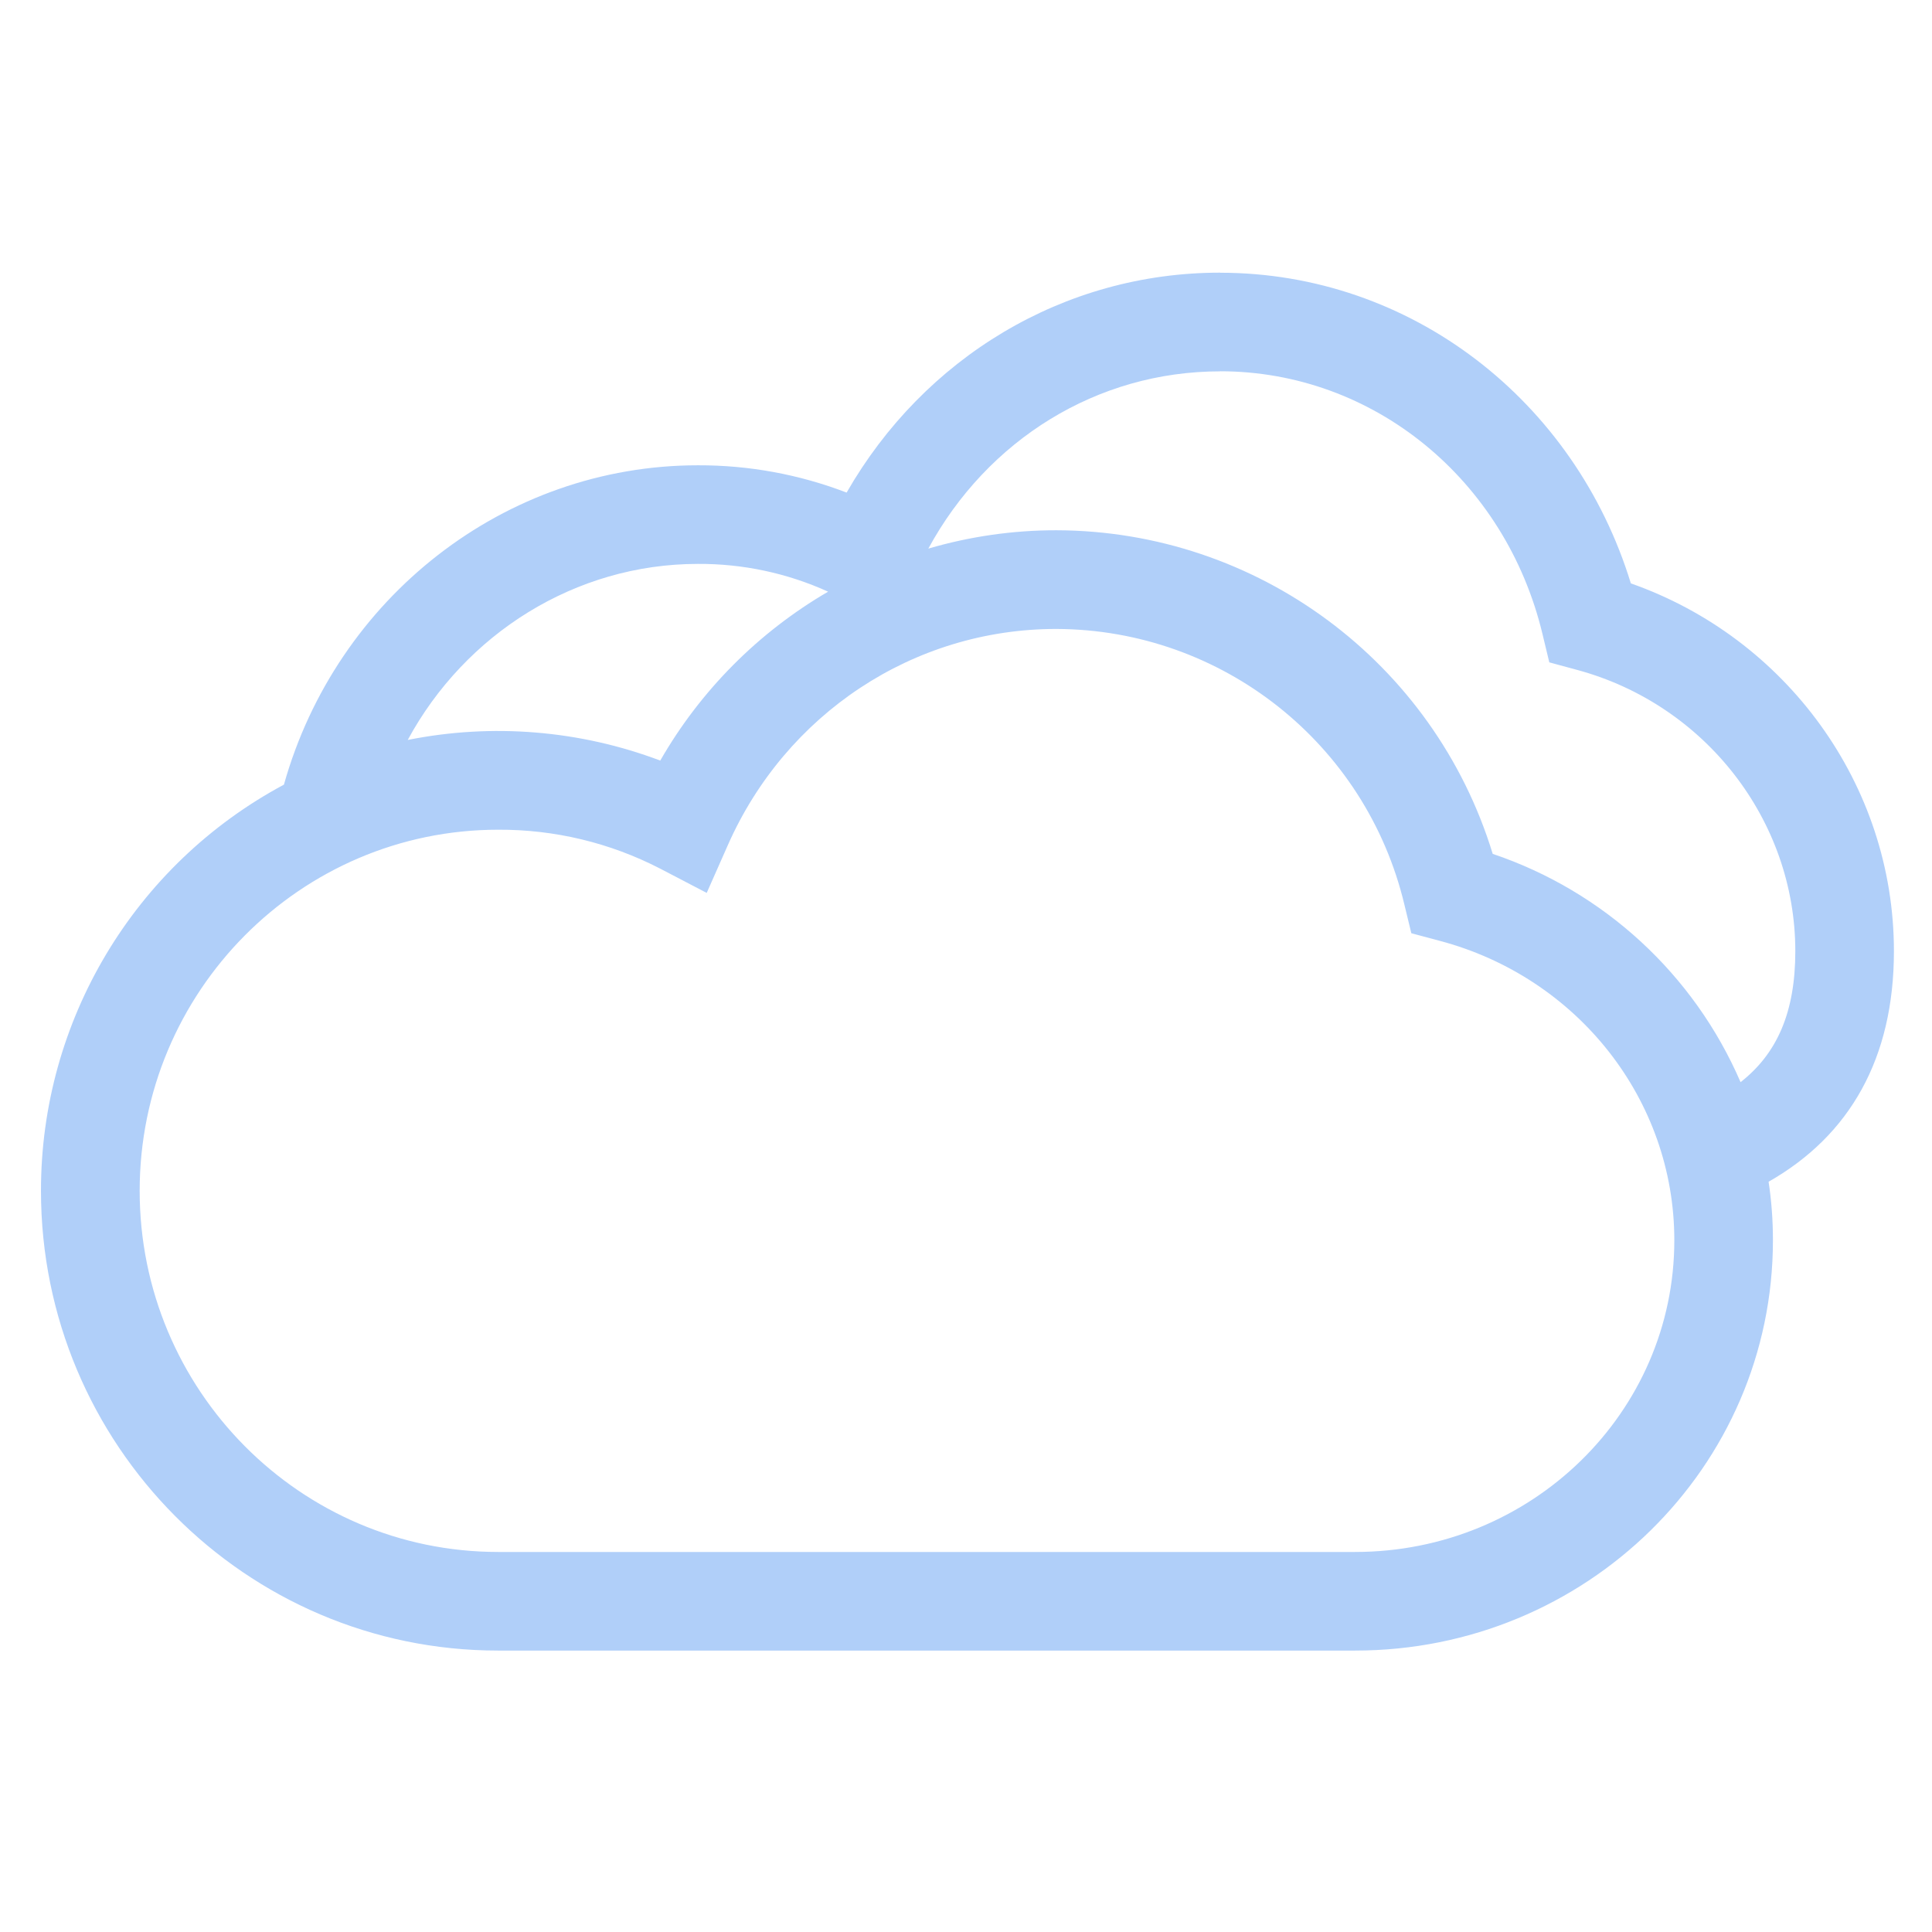
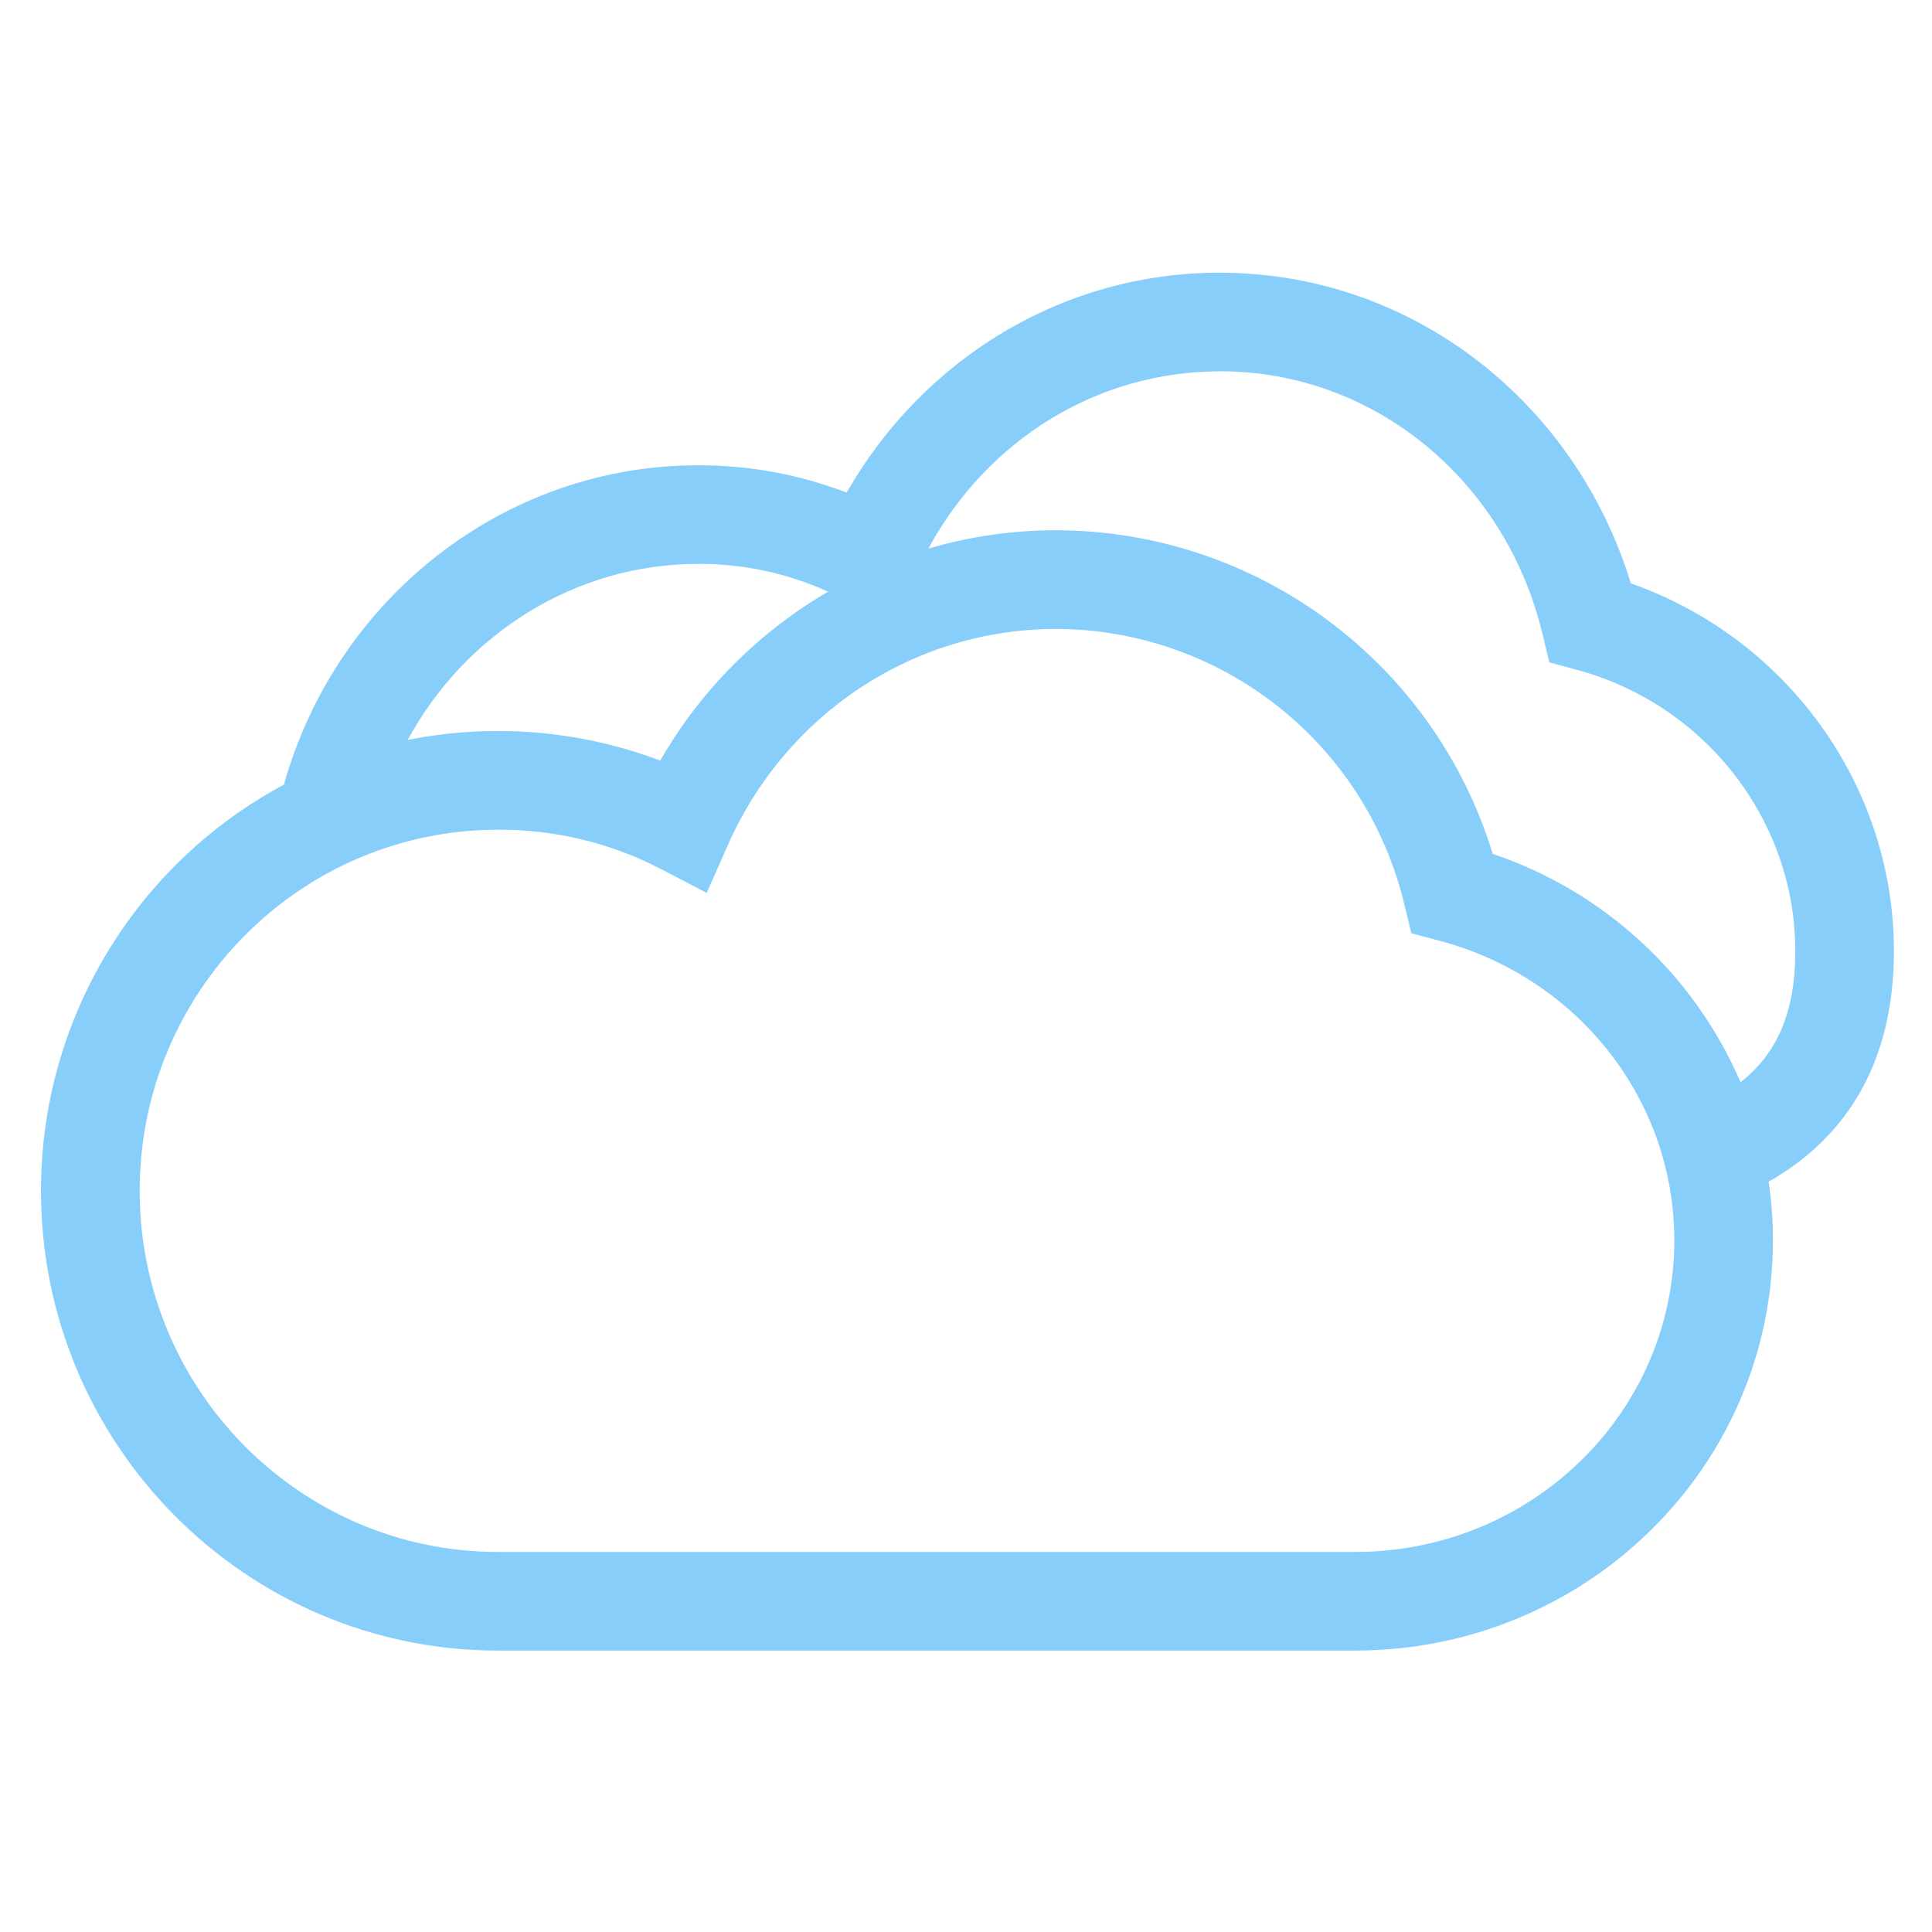
<svg xmlns="http://www.w3.org/2000/svg" class="svg-icon" style="width: 1em; height: 1em;vertical-align: middle;fill: currentColor;overflow: hidden;" viewBox="0 0 1024 1024" version="1.1">
  <path d="M0 0h1024v1024H0z" fill="lightskyblue" fill-opacity="0" />
-   <path d="M646.699 144.555c101.035 0 187.989 67.712 217.685 164.651 82.261 28.885 139.435 106.667 139.435 194.944 0 56.704-23.339 97.707-66.432 122.197 1.536 10.112 2.304 20.48 2.304 31.019 0 120.32-99.243 217.472-221.44 217.472H263.979c-133.717 0-242.261-109.227-242.261-243.669a243.968 243.968 0 0 1 128.768-215.296C178.261 316.971 267.349 246.613 369.92 246.613a218.027 218.027 0 0 1 78.805 14.464c40.96-71.381 114.859-116.565 197.973-116.565z m-86.827 188.8c-75.947 0-143.403 45.227-174.037 114.432l-11.264 25.472-24.704-12.885a185.045 185.045 0 0 0-85.845-20.608c-104.789 0-189.995 85.76-189.995 191.403s85.205 191.403 189.995 191.403h454.187c93.611 0 169.216-73.984 169.216-165.205 0-74.624-51.371-139.349-124.373-158.72l-15.019-4.011-3.669-15.147a190.293 190.293 0 0 0-184.491-146.133z m86.827-136.533c-65.28 0-123.307 36.267-154.667 93.952a240.64 240.64 0 0 1 67.84-9.728 242.475 242.475 0 0 1 231.296 171.52 219.563 219.563 0 0 1 131.371 121.003c19.413-15.189 29.013-37.163 29.013-69.419 0-69.547-47.957-130.731-115.456-149.035l-14.933-4.053-3.627-15.061c-19.584-81.621-89.429-139.221-170.837-139.221zM369.92 298.88c-65.067 0-123.392 37.12-153.813 93.312a243.499 243.499 0 0 1 133.845 10.923 244.523 244.523 0 0 1 88.96-89.515 164.693 164.693 0 0 0-68.992-14.72z" fill="#B0CFF9" />
+   <path d="M646.699 144.555c101.035 0 187.989 67.712 217.685 164.651 82.261 28.885 139.435 106.667 139.435 194.944 0 56.704-23.339 97.707-66.432 122.197 1.536 10.112 2.304 20.48 2.304 31.019 0 120.32-99.243 217.472-221.44 217.472H263.979c-133.717 0-242.261-109.227-242.261-243.669a243.968 243.968 0 0 1 128.768-215.296C178.261 316.971 267.349 246.613 369.92 246.613a218.027 218.027 0 0 1 78.805 14.464c40.96-71.381 114.859-116.565 197.973-116.565z m-86.827 188.8c-75.947 0-143.403 45.227-174.037 114.432l-11.264 25.472-24.704-12.885a185.045 185.045 0 0 0-85.845-20.608c-104.789 0-189.995 85.76-189.995 191.403s85.205 191.403 189.995 191.403h454.187c93.611 0 169.216-73.984 169.216-165.205 0-74.624-51.371-139.349-124.373-158.72l-15.019-4.011-3.669-15.147a190.293 190.293 0 0 0-184.491-146.133z m86.827-136.533c-65.28 0-123.307 36.267-154.667 93.952a240.64 240.64 0 0 1 67.84-9.728 242.475 242.475 0 0 1 231.296 171.52 219.563 219.563 0 0 1 131.371 121.003c19.413-15.189 29.013-37.163 29.013-69.419 0-69.547-47.957-130.731-115.456-149.035l-14.933-4.053-3.627-15.061c-19.584-81.621-89.429-139.221-170.837-139.221zM369.92 298.88c-65.067 0-123.392 37.12-153.813 93.312a243.499 243.499 0 0 1 133.845 10.923 244.523 244.523 0 0 1 88.96-89.515 164.693 164.693 0 0 0-68.992-14.72z" fill="lightskyblue" />
</svg>
